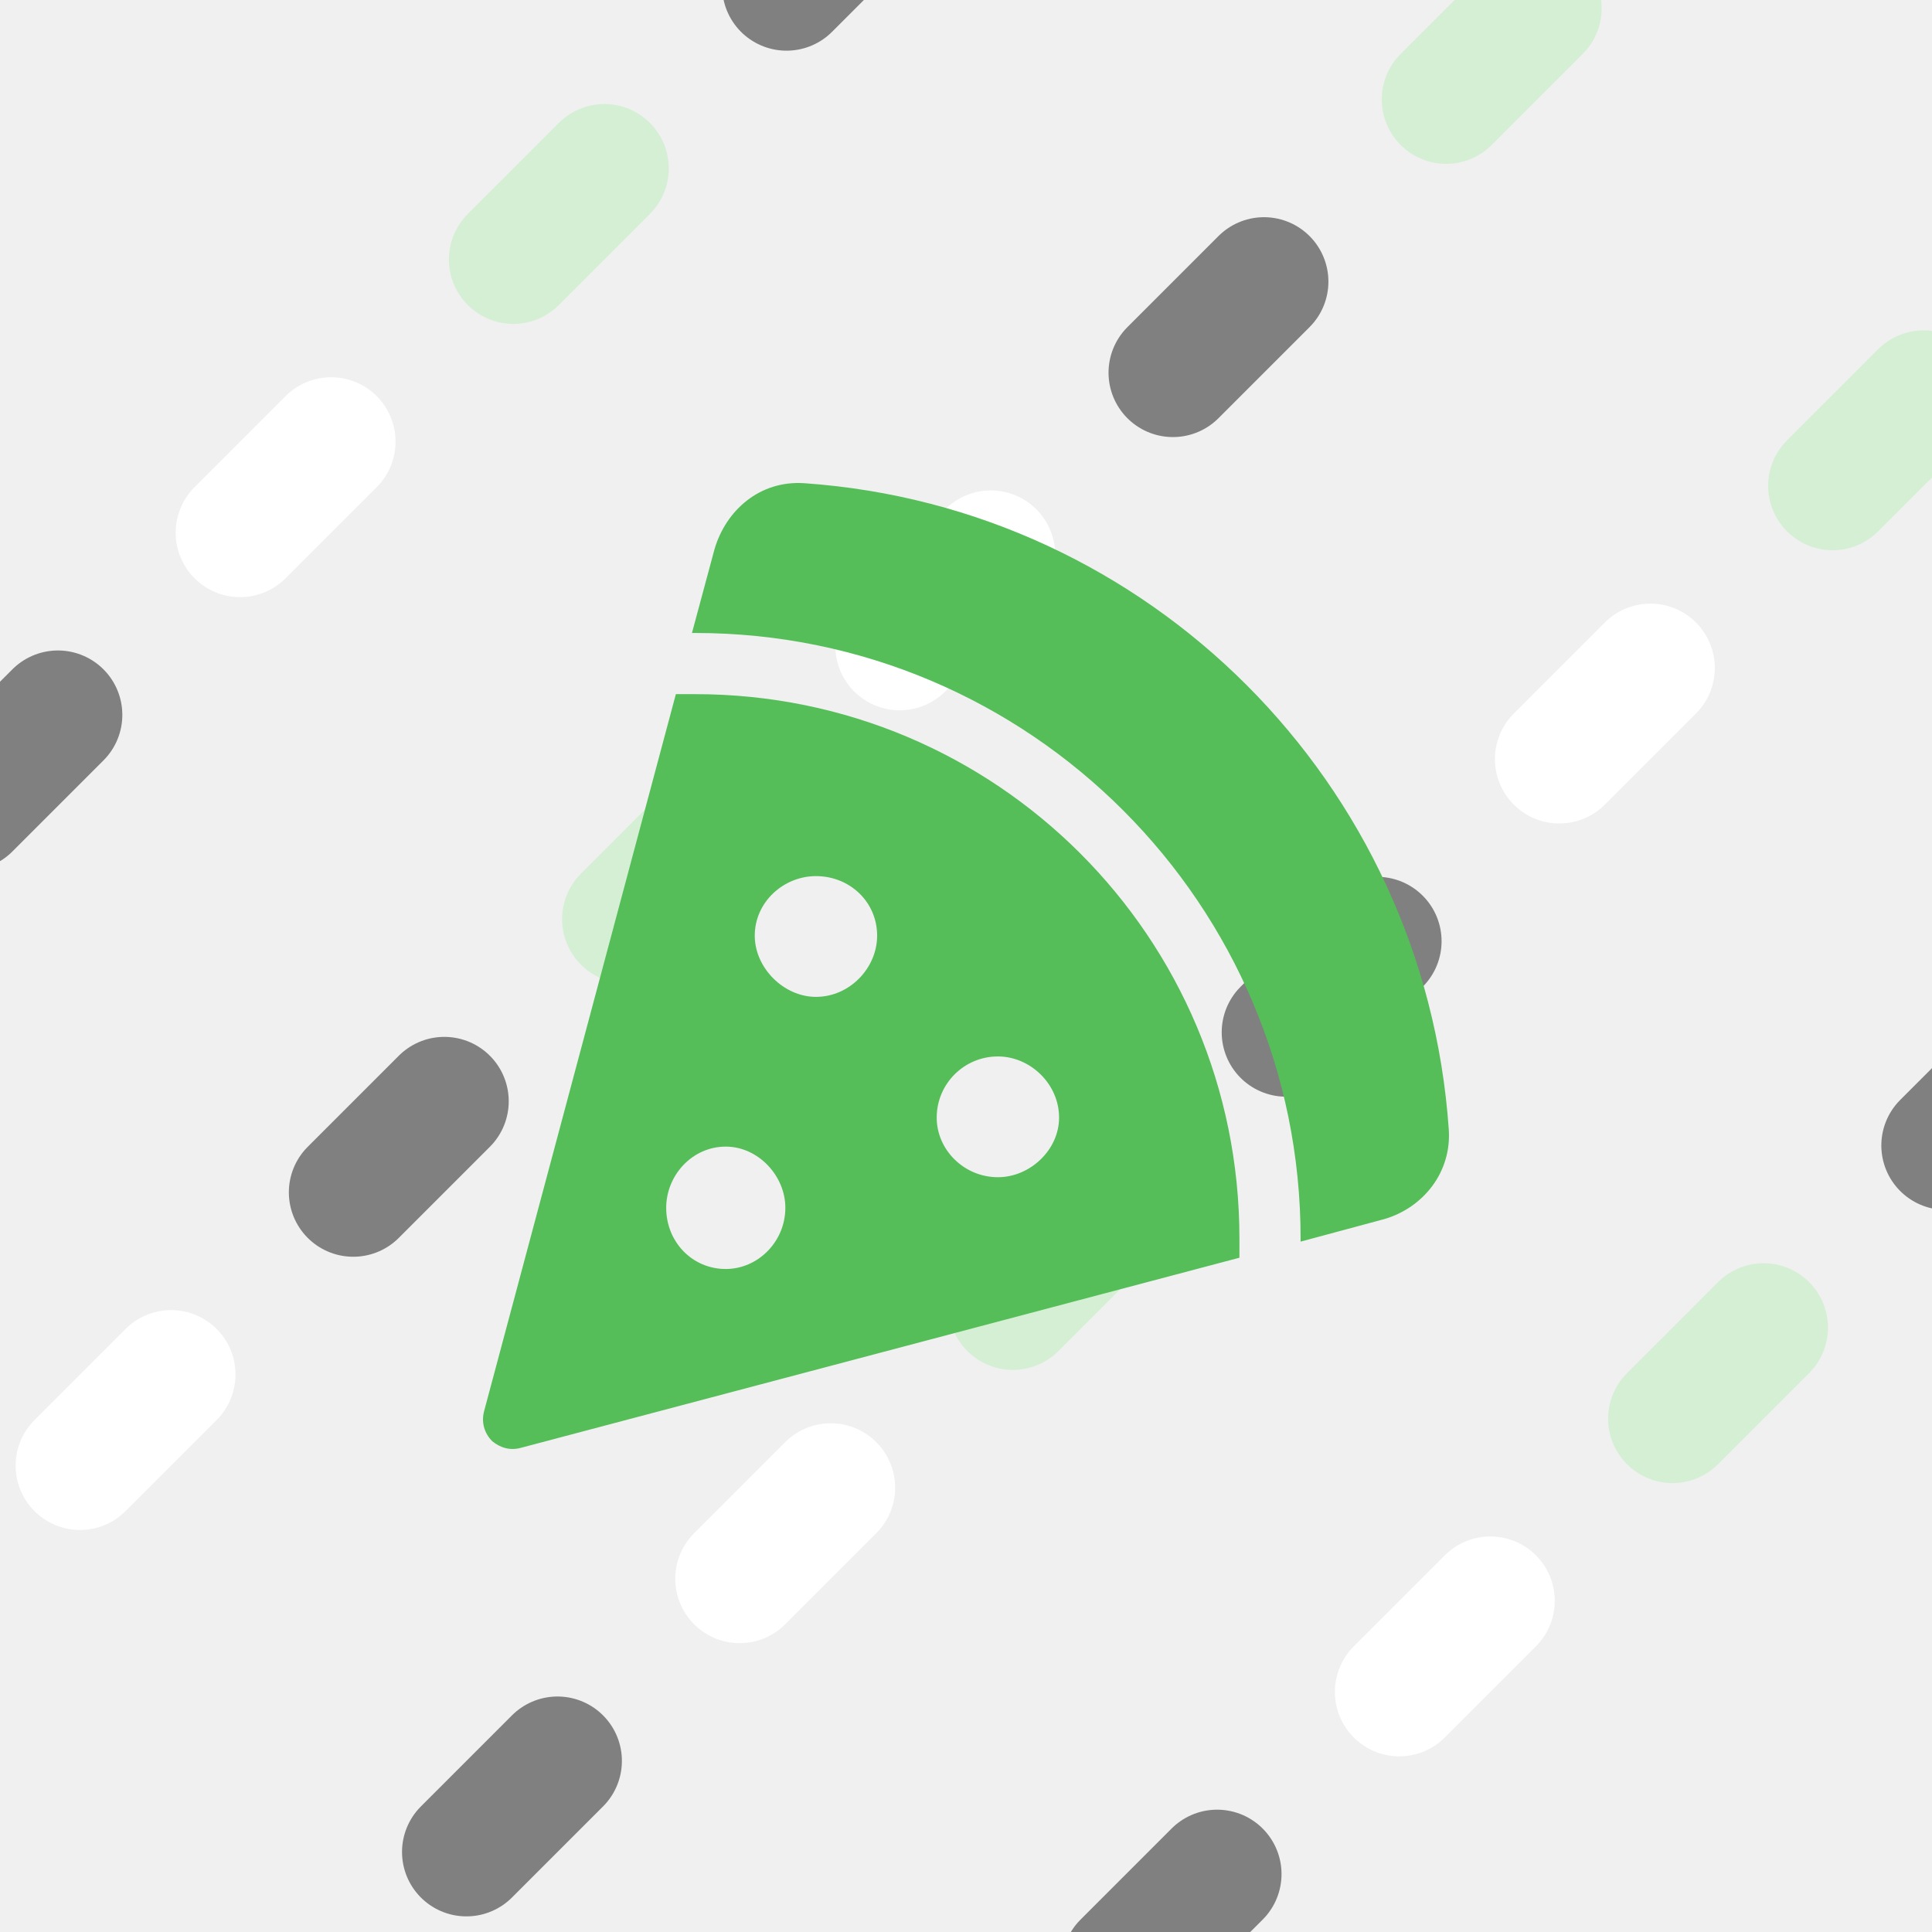
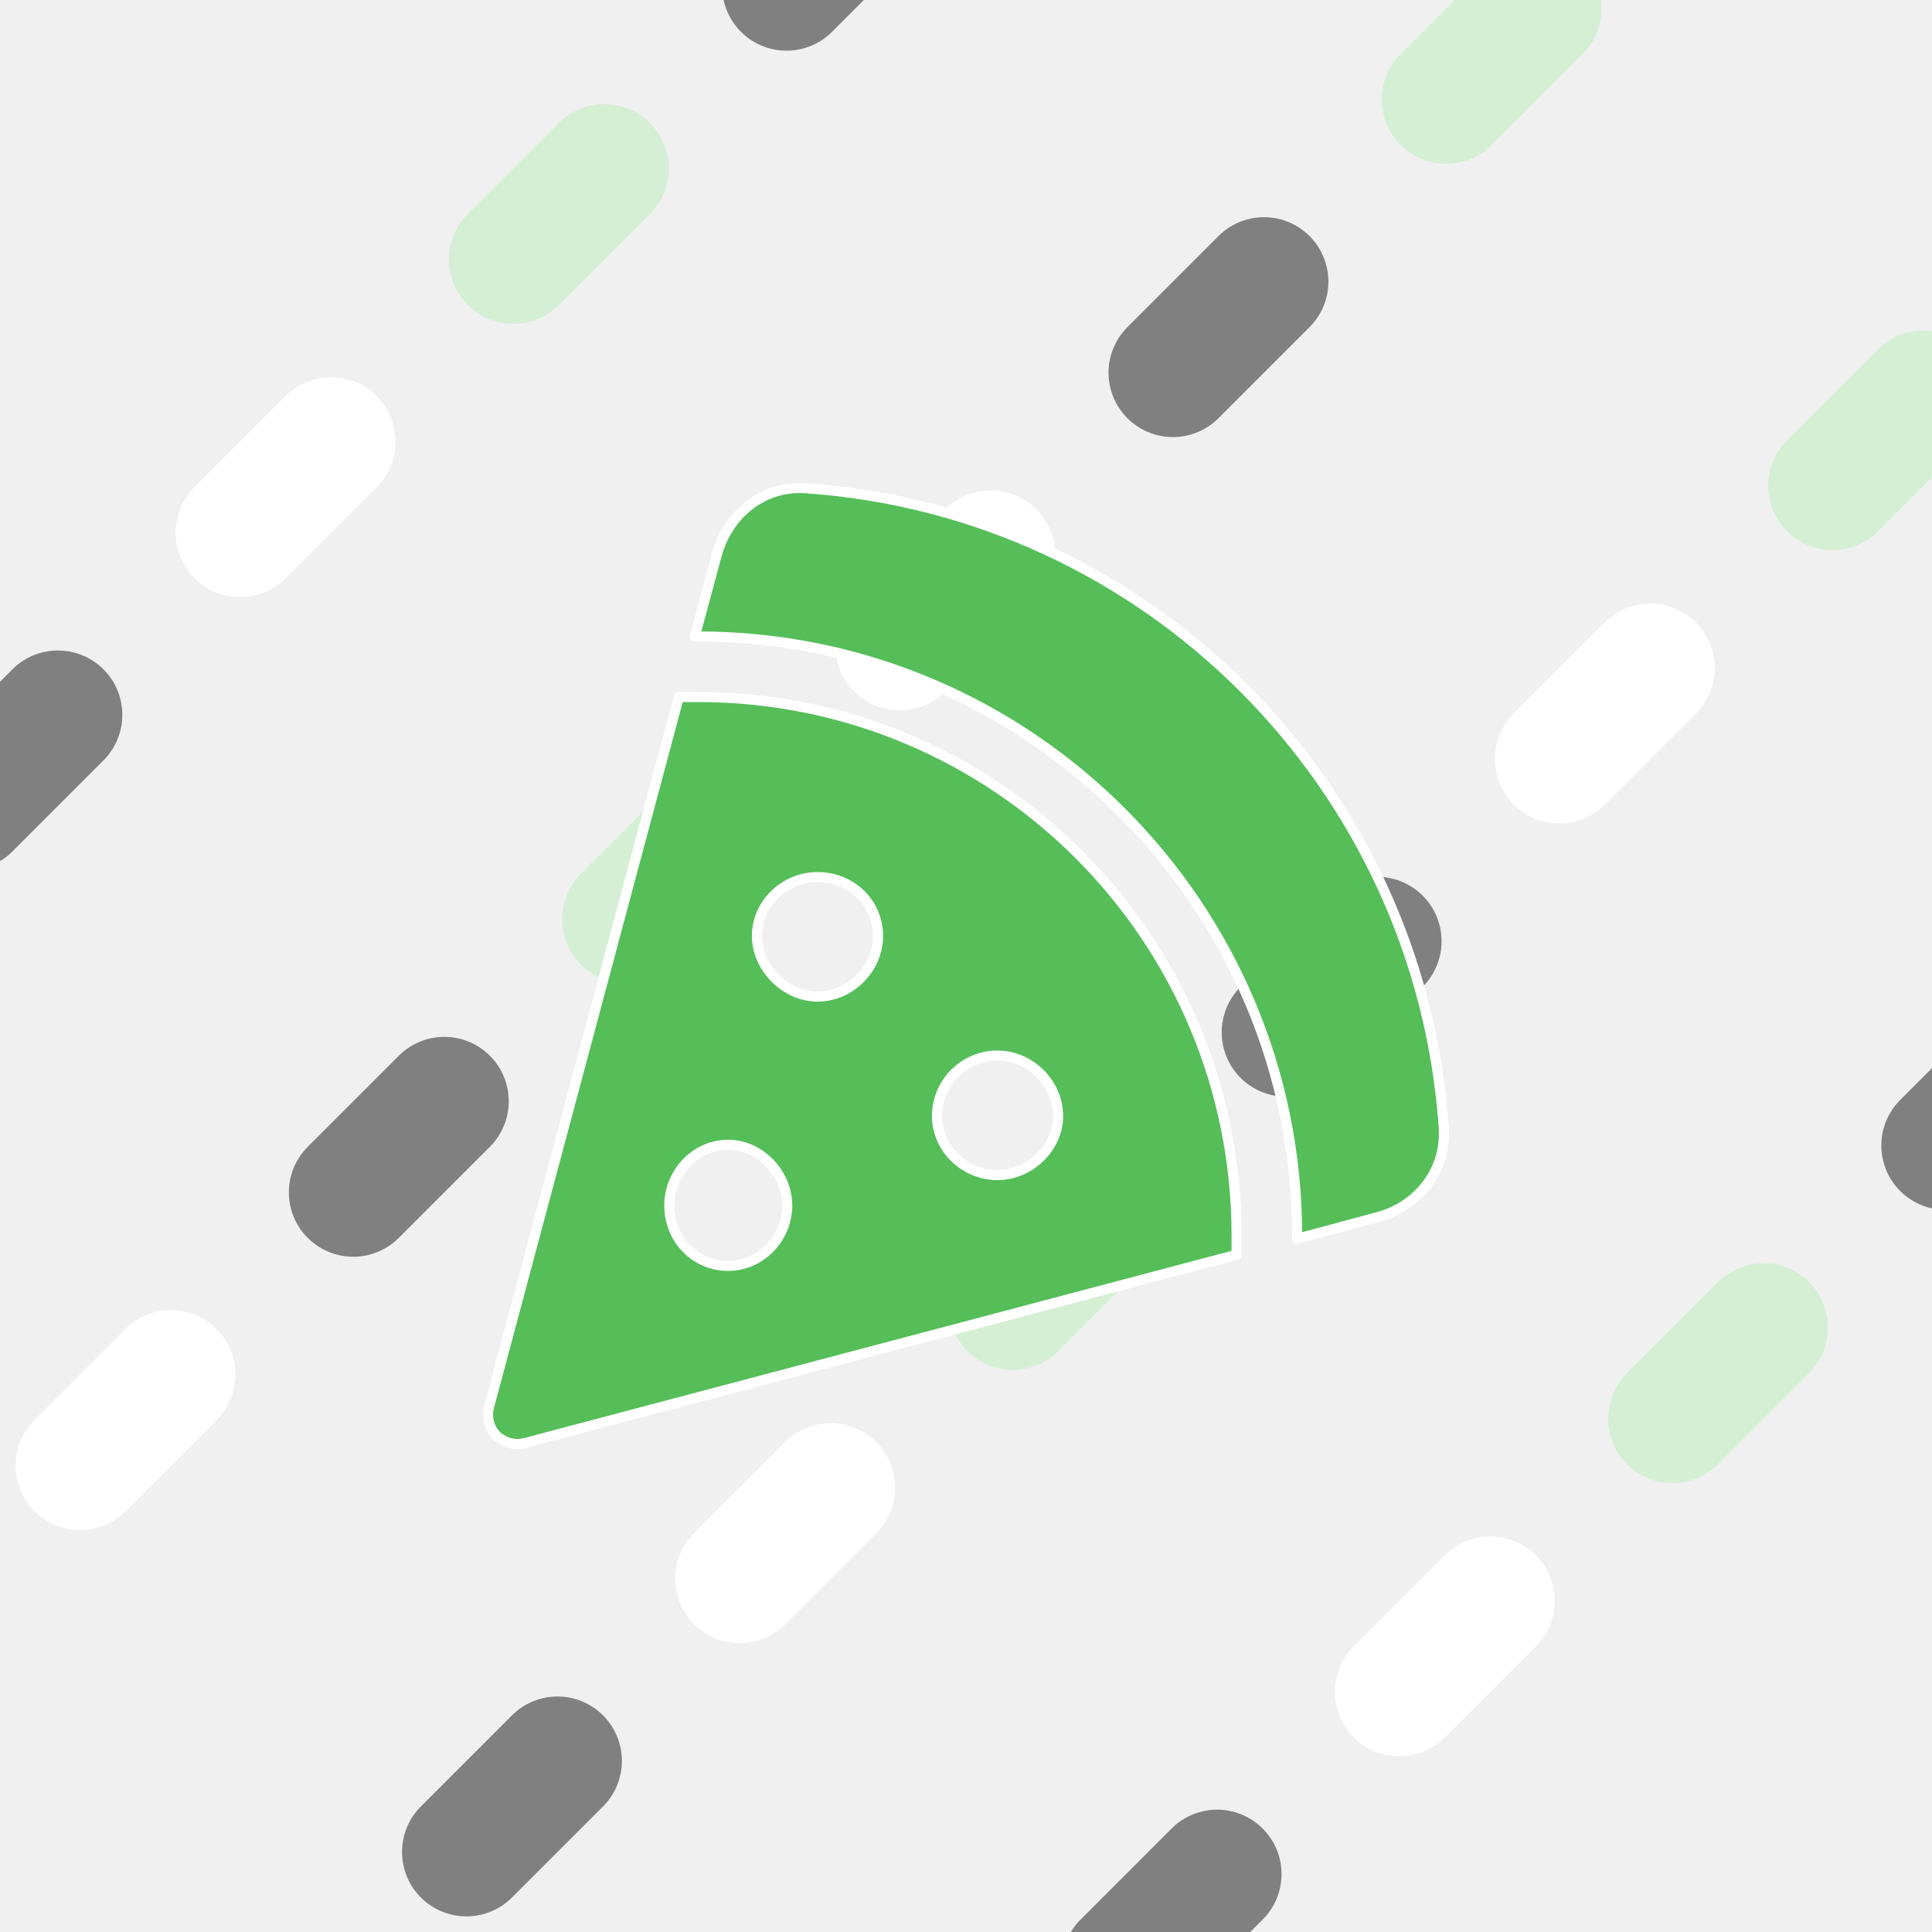
<svg xmlns="http://www.w3.org/2000/svg" width="3840" height="3840" version="1.1" viewBox="0 0 1016 1016" xml:space="preserve">
  <g fill="#55be59" stroke-linecap="round">
    <g stroke="#d5efd5">
      <path d="m-304.8 711.2 1016-1016" stroke-dasharray="67.733, 541.866" stroke-dashoffset="406.4" stroke-width="67.733" />
      <path d="m-101.6 914.4 1016-1016" stroke-dasharray="67.733,541.867" stroke-width="67.733" />
      <path d="m101.6 1117.6 1016-1016" stroke-dasharray="67.733, 541.867" stroke-width="67.733" />
      <path d="m304.8 1320.8 1016-1016" stroke-dasharray="67.733, 541.866" stroke-dashoffset="406.4" stroke-width="67.733" />
    </g>
    <g stroke="#808080">
      <path d="m-304.8 711.2 1016-1016" stroke-dasharray="67.733, 541.866" stroke-dashoffset="203.2" stroke-width="67.733" />
      <path d="m-101.6 914.4 1016-1016" stroke-dasharray="67.733,541.867" stroke-dashoffset="203.2" stroke-width="67.733" />
      <path d="m101.6 1117.6 1016-1016" stroke-dasharray="67.733, 541.866" stroke-dashoffset="406.4" stroke-width="67.733" />
      <path d="m304.8 1320.8 1016-1016" stroke-dasharray="67.733, 541.866" stroke-dashoffset="203.2" stroke-width="67.733" />
    </g>
  </g>
  <g fill="#55be59" stroke="#fff" stroke-linecap="round">
    <path d="m-304.8 711.2 1016-1016" stroke-dasharray="67.733, 541.866" stroke-width="67.733" />
    <path d="m-101.6 914.4 1016-1016" stroke-dasharray="67.733,541.867" stroke-dashoffset="406.4" stroke-width="67.733" />
    <path d="m101.6 1117.6 1016-1016" stroke-dasharray="67.733, 541.866" stroke-dashoffset="203.2" stroke-width="67.733" />
    <path d="m304.8 1320.8 1016-1016" stroke-dasharray="67.733, 541.866" stroke-width="67.733" />
  </g>
  <g>
-     <path d="m423.16 254.12c-23.709-1.694-41.492 14.395-47.419 34.717l-11.855 44.032h1.694c176.13 0 318.38 143.1 318.38 318.38v1.694l44.032-11.855c20.322-5.927 35.564-24.556 33.871-47.419-12.701-182.05-157.5-326.85-338.71-339.55zm228.63 407.29v-10.161c0-158.35-127.86-286.21-286.21-286.21h-10.161l-100.77 376.81c-1.694 5.927 0 11.855 4.234 16.089 4.234 3.387 9.314 5.081 15.242 3.387zm-222.7-200.68c17.782 0 32.177 13.548 32.177 31.33 0 16.935-14.395 32.177-32.177 32.177-16.935 0-32.177-15.242-32.177-32.177 0-17.782 15.242-31.33 32.177-31.33zm63.507 127.01c0-17.782 14.395-32.177 32.177-32.177 16.935 0 32.177 14.395 32.177 32.177 0 16.935-15.242 31.33-32.177 31.33-17.782 0-32.177-14.395-32.177-31.33zm-142.26 47.419c0-16.935 13.548-32.177 31.33-32.177 16.935 0 31.33 15.242 31.33 32.177 0 17.782-14.395 32.177-31.33 32.177-17.782 0-31.33-14.395-31.33-32.177z" fill="#55be59" stroke-width="0" aria-label="" />
+     <path d="m424.03 256.77c-23.463-1.676-41.061 14.246-46.927 34.357l-11.732 43.575h1.676c174.3 0 315.08 141.62 315.08 315.08v1.676l43.575-11.732c20.112-5.866 35.195-24.301 33.519-46.927-12.57-180.17-155.86-323.46-335.19-336.03zm226.26 403.07v-10.056c0-156.7-126.54-283.24-283.24-283.24h-10.056l-99.72 372.9c-1.676 5.866 0 11.732 4.19 15.922 4.19 3.352 9.218 5.028 15.084 3.352zm-220.39-198.6c17.598 0 31.843 13.408 31.843 31.005 0 16.76-14.246 31.843-31.843 31.843-16.76 0-31.843-15.084-31.843-31.843 0-17.598 15.084-31.005 31.843-31.005zm62.849 125.7c0-17.598 14.246-31.843 31.843-31.843 16.76 0 31.843 14.246 31.843 31.843 0 16.76-15.084 31.005-31.843 31.005-17.598 0-31.843-14.246-31.843-31.005zm-140.78 46.927c0-16.76 13.408-31.843 31.005-31.843 16.76 0 31.005 15.084 31.005 31.843 0 17.598-14.246 31.843-31.005 31.843-17.598 0-31.005-14.246-31.005-31.843z" fill="#55be59" stroke="#fff" stroke-dashoffset="1536" stroke-linecap="round" stroke-linejoin="round" stroke-width="5.292" aria-label="" />
  </g>
</svg>
